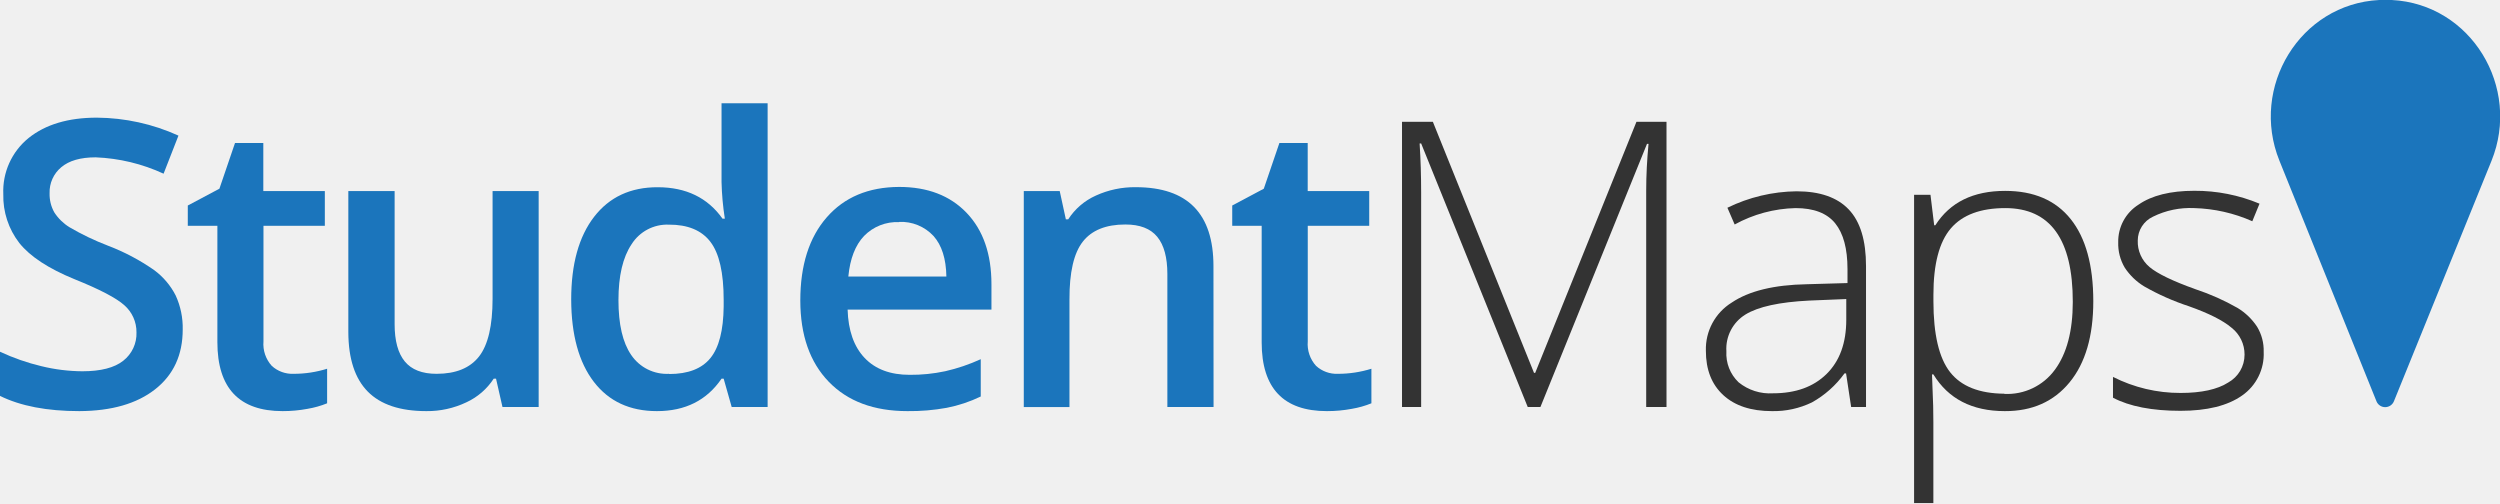
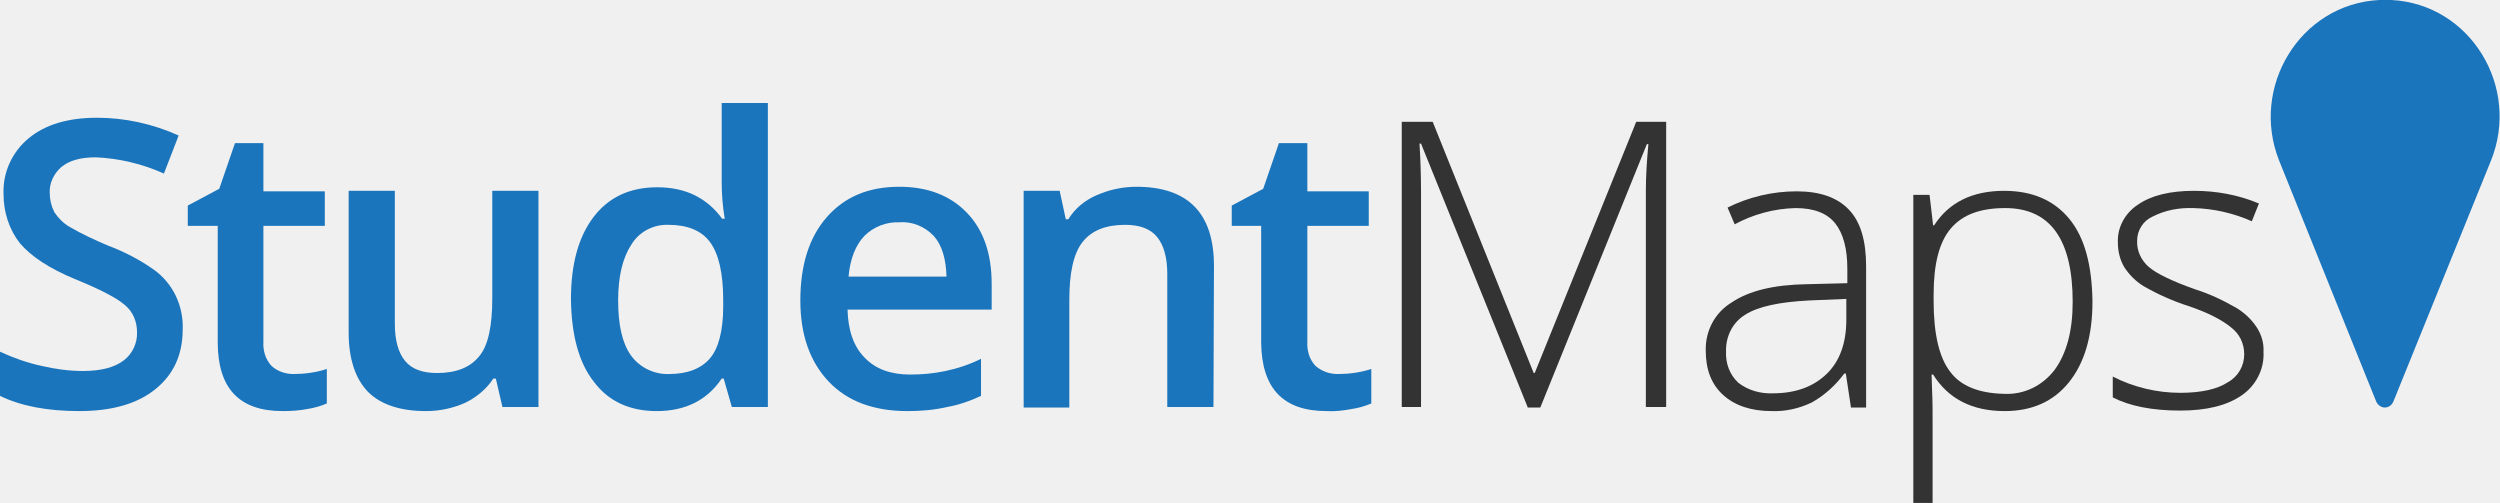
- <svg xmlns="http://www.w3.org/2000/svg" viewBox="0 0 492.56 99.11">
-   <defs>
-     <style>.cls-1{fill:#1b75bc;}.cls-2{fill:#333;}</style>
-   </defs>
-   <g id="Layer_2" data-name="Layer 2">
-     <g id="Layer_1-2" data-name="Layer 1">
-       <path class="cls-1" d="M470,0c-.42,0-.83,0-1.24,0-15.6.8-25.51,17.17-19.66,31.66l19.12,47.4a1.85,1.85,0,0,0,1.72,1.16h0a1.87,1.87,0,0,0,1.72-1.16l19.22-47.36c5.88-14.49-4-30.91-19.65-31.7Q470.59,0,470,0Z" />
-       <path class="cls-1" d="M36,64.92q0,7.5-5.42,11.77T15.62,81Q6.08,81,0,78V69.3a42.63,42.63,0,0,0,8.17,2.85,34.82,34.82,0,0,0,8.06,1c3.64,0,6.33-.7,8.06-2.08a6.78,6.78,0,0,0,2.6-5.58,7,7,0,0,0-2.39-5.35Q22.12,58,14.66,55,7,51.87,3.81,47.88A15.1,15.1,0,0,1,.65,38.26a13.48,13.48,0,0,1,5-11.08q5-4,13.43-4a39.48,39.48,0,0,1,16.08,3.54l-2.93,7.5A35.15,35.15,0,0,0,18.85,31c-3,0-5.23.65-6.77,1.94a6.39,6.39,0,0,0-2.31,5.14,7.29,7.29,0,0,0,.92,3.75,9.43,9.43,0,0,0,3,2.94,51.44,51.44,0,0,0,7.62,3.65,41.78,41.78,0,0,1,9.08,4.81,14.24,14.24,0,0,1,4.23,5A15.27,15.27,0,0,1,36,64.92Z" />
-       <path class="cls-1" d="M57.84,73.65a22.07,22.07,0,0,0,6.61-1v6.81a18.4,18.4,0,0,1-3.86,1.09,26.3,26.3,0,0,1-4.91.45Q42.84,81,42.83,67.42V44.49H37v-4l6.23-3.31,3.07-9h5.58v9.46H64v6.85H51.91V67.26a6.4,6.4,0,0,0,1.64,4.83A6,6,0,0,0,57.84,73.65Z" />
-       <path class="cls-1" d="M99,80.19l-1.27-5.58h-.46a12.83,12.83,0,0,1-5.37,4.65A17.92,17.92,0,0,1,84,81q-7.74,0-11.54-3.85T68.63,65.45V37.64h9.12V63.88c0,3.25.66,5.7,2,7.33s3.42,2.44,6.27,2.44q5.69,0,8.36-3.41t2.67-11.4V37.64h9.08V80.19Z" />
-       <path class="cls-1" d="M129.43,81q-8,0-12.43-5.77T112.54,59q0-10.45,4.52-16.29t12.52-5.82q8.38,0,12.77,6.19h.46a55,55,0,0,1-.65-7.23V20.34h9.08V80.19h-7.08l-1.58-5.58h-.42Q137.81,81,129.43,81Zm2.42-7.31c3.72,0,6.42-1.05,8.12-3.14s2.56-5.48,2.61-10.17V59.07q0-8-2.61-11.42t-8.2-3.39a8.29,8.29,0,0,0-7.34,3.87q-2.58,3.85-2.58,11t2.5,10.79A8.46,8.46,0,0,0,131.85,73.65Z" />
-       <path class="cls-1" d="M178.8,81q-9.93,0-15.52-5.79t-5.6-16q0-10.42,5.2-16.38t14.27-6q8.41,0,13.3,5.11t4.89,14.08V61H167q.19,6.19,3.35,9.52t8.88,3.33a32.36,32.36,0,0,0,7-.71,36.07,36.07,0,0,0,7-2.37v7.35a27.62,27.62,0,0,1-6.7,2.23A40.59,40.59,0,0,1,178.8,81Zm-1.65-37.24a9.08,9.08,0,0,0-6.91,2.73c-1.73,1.82-2.76,4.48-3.1,8h19.32c-.06-3.51-.9-6.17-2.54-8A8.71,8.71,0,0,0,177.15,43.72Z" />
-       <path class="cls-1" d="M239.1,80.19H230V54q0-4.92-2-7.35t-6.29-2.42q-5.73,0-8.38,3.39T210.71,59v21.2h-9V37.64h7.08L210,43.22h.46a12.58,12.58,0,0,1,5.46-4.69,18.37,18.37,0,0,1,7.85-1.65q15.32,0,15.31,15.57Z" />
-       <path class="cls-1" d="M263.58,73.65a22.08,22.08,0,0,0,6.62-1v6.81a18.4,18.4,0,0,1-3.86,1.09,26.3,26.3,0,0,1-4.91.45q-12.84,0-12.85-13.54V44.49h-5.8v-4L249,37.18l3.07-9h5.58v9.46h12.12v6.85H257.66V67.26a6.4,6.4,0,0,0,1.64,4.83A6,6,0,0,0,263.58,73.65Z" />
-       <path class="cls-2" d="M301,80.19,280,28.26h-.3Q280,33,280,38V80.19h-3.77V24h6.08l19.93,49.47h.23L322.42,24h5.92V80.19h-4V37.57c0-3,.16-6.05.46-9.23h-.3l-21,51.85Z" />
-       <path class="cls-2" d="M364.72,80.19l-1-6.62h-.31A19.86,19.86,0,0,1,357,79.28,17.26,17.26,0,0,1,349.1,81q-6.15,0-9.58-3.16t-3.42-8.73a10.77,10.77,0,0,1,5.1-9.5Q346.29,56.18,356,56l8-.23V53q0-6-2.42-9c-1.62-2-4.22-3-7.81-3a26.16,26.16,0,0,0-12,3.23l-1.43-3.3a31.83,31.83,0,0,1,13.62-3.24q6.89,0,10.29,3.58c2.27,2.39,3.4,6.1,3.4,11.16V80.19Zm-15.39-2.7q6.69,0,10.56-3.82T363.76,63V58.92l-7.31.3q-8.81.44-12.56,2.75a7.92,7.92,0,0,0-3.75,7.25,7.81,7.81,0,0,0,2.4,6.1A9.77,9.77,0,0,0,349.33,77.49Z" />
-       <path class="cls-2" d="M395,81q-9.66,0-14.08-7.24h-.27l.12,3.24q.15,2.83.15,6.23V99.11h-3.8V38.38h3.23l.73,6h.23q4.31-6.78,13.77-6.77,8.46,0,12.9,5.56t4.45,16.17q0,10.31-4.68,16T395,81Zm-.08-3.39a11.64,11.64,0,0,0,9.95-4.77q3.51-4.77,3.52-13.35Q408.4,41,395.09,41q-7.3,0-10.73,4t-3.43,13.1v1.23q0,9.81,3.29,14T394.93,77.57Z" />
-       <path class="cls-2" d="M446,69.3a9.94,9.94,0,0,1-4.27,8.64c-2.85,2-6.88,3-12.12,3q-8.39,0-13.3-2.58V74.26a29.25,29.25,0,0,0,13.3,3.16q6.19,0,9.41-2.06a6.26,6.26,0,0,0,3.21-5.48,6.68,6.68,0,0,0-2.56-5.31q-2.55-2.16-8.4-4.23a47.79,47.79,0,0,1-8.81-3.91,12.13,12.13,0,0,1-3.83-3.69,9.25,9.25,0,0,1-1.29-5,8.57,8.57,0,0,1,4-7.42q3.94-2.73,11-2.73a32.83,32.83,0,0,1,12.84,2.54l-1.42,3.46A30.16,30.16,0,0,0,432.31,41a16.54,16.54,0,0,0-8.12,1.69,5.19,5.19,0,0,0-3,4.69,6.52,6.52,0,0,0,2.33,5.24c1.55,1.3,4.58,2.77,9.09,4.38a45.74,45.74,0,0,1,8.24,3.67,12.11,12.11,0,0,1,3.86,3.72A9,9,0,0,1,446,69.3Z" />
+ <svg xmlns="http://www.w3.org/2000/svg" version="1.1" id="Layer_1" x="0px" y="0px" viewBox="0 0 492.6 99.1" style="enable-background:new 0 0 492.6 99.1;" xml:space="preserve">
+   <style type="text/css">
+ 	.st0{fill:#1B75BC;}
+ 	.st1{fill:#333333;}
+ 	.st2{fill:#FFFFFF;}
+ </style>
+   <g>
+     <g id="Layer_1-2">
+       <path class="st0" d="M470,0c-0.4,0-0.8,0-1.2,0c-15.6,0.8-25.5,17.2-19.7,31.7l19.1,47.4c0.3,0.7,1,1.2,1.7,1.2l0,0    c0.8,0,1.4-0.5,1.7-1.2l19.2-47.4c5.9-14.5-4-30.9-19.6-31.7C470.8,0,470.4,0,470,0z" />
+       <path class="st0" d="M36,64.9c0,5-1.8,8.9-5.4,11.8S22,81,15.6,81C9.3,81,4.1,80,0,78v-8.7c2.6,1.2,5.4,2.2,8.2,2.8    c2.6,0.6,5.3,1,8.1,1c3.6,0,6.3-0.7,8.1-2.1c1.7-1.3,2.7-3.4,2.6-5.6c0-2-0.8-4-2.4-5.3c-1.6-1.4-4.9-3.1-9.8-5.1    c-5.1-2.1-8.7-4.5-10.9-7.1c-2.1-2.7-3.2-6.1-3.2-9.6c-0.2-4.3,1.7-8.4,5-11.1c3.3-2.7,7.8-4,13.4-4c5.5,0,11,1.2,16.1,3.5    l-2.9,7.5c-4.2-1.9-8.8-3-13.4-3.2c-3,0-5.2,0.6-6.8,1.9c-1.5,1.3-2.4,3.2-2.3,5.1c0,1.3,0.3,2.6,0.9,3.8c0.8,1.2,1.8,2.2,3,2.9    c2.4,1.4,5,2.6,7.6,3.7c3.2,1.2,6.3,2.8,9.1,4.8c1.8,1.3,3.2,3,4.2,5C35.6,60.3,36.1,62.6,36,64.9z" />
+       <path class="st0" d="M57.8,73.7c2.2,0,4.5-0.3,6.6-1v6.8c-1.2,0.5-2.5,0.9-3.9,1.1C59,80.9,57.3,81,55.7,81    c-8.6,0-12.8-4.5-12.8-13.6V44.5H37v-4l6.2-3.3l3.1-9h5.6v9.5H64v6.8H51.9v22.8c-0.1,1.8,0.4,3.5,1.6,4.8    C54.7,73.2,56.3,73.7,57.8,73.7z" />
+       <path class="st0" d="M99,80.2l-1.3-5.6h-0.5c-1.3,2-3.2,3.6-5.4,4.7C89.4,80.4,86.7,81,84,81c-5.2,0-9-1.3-11.5-3.8    c-2.5-2.6-3.8-6.5-3.8-11.7V37.6h9.1v26.2c0,3.3,0.7,5.7,2,7.3s3.4,2.4,6.3,2.4c3.8,0,6.6-1.1,8.4-3.4C96.2,68,97,64.2,97,58.8    V37.6h9.1v42.6H99z" />
+       <path class="st0" d="M129.4,81c-5.3,0-9.5-1.9-12.4-5.8c-3-3.8-4.4-9.3-4.5-16.2c0-7,1.5-12.4,4.5-16.3s7.2-5.8,12.5-5.8    c5.6,0,9.8,2.1,12.8,6.2h0.5c-0.4-2.4-0.6-4.8-0.6-7.2V20.3h9.1v59.9h-7.1l-1.6-5.6h-0.4C139.3,78.9,135,81,129.4,81z M131.8,73.7    c3.7,0,6.4-1.1,8.1-3.1s2.6-5.5,2.6-10.2v-1.3c0-5.3-0.9-9.1-2.6-11.4c-1.7-2.3-4.5-3.4-8.2-3.4c-3-0.1-5.8,1.4-7.3,3.9    c-1.7,2.6-2.6,6.2-2.6,11c0,4.8,0.8,8.4,2.5,10.8C126,72.4,128.9,73.8,131.8,73.7L131.8,73.7z" />
+       <path class="st0" d="M178.8,81c-6.6,0-11.8-1.9-15.5-5.8s-5.6-9.2-5.6-16c0-6.9,1.7-12.4,5.2-16.4c3.5-4,8.2-6,14.3-6    c5.6,0,10,1.7,13.3,5.1c3.3,3.4,4.9,8.1,4.9,14.1v5H167c0.1,4.1,1.2,7.3,3.4,9.5c2.1,2.2,5.1,3.3,8.9,3.3c2.4,0,4.7-0.2,7-0.7    c2.4-0.5,4.8-1.3,7-2.4v7.3c-2.1,1-4.4,1.8-6.7,2.2C184,80.8,181.4,81,178.8,81z M177.2,43.8c-2.6-0.1-5.1,0.9-6.9,2.7    c-1.7,1.8-2.8,4.5-3.1,8h19.3c-0.1-3.5-0.9-6.2-2.5-8C182.2,44.6,179.7,43.6,177.2,43.8L177.2,43.8z" />
+       <path class="st0" d="M239.1,80.2H230V54c0-3.3-0.7-5.7-2-7.3c-1.3-1.6-3.4-2.4-6.3-2.4c-3.8,0-6.6,1.1-8.4,3.4    c-1.8,2.3-2.6,6.1-2.6,11.4v21.2h-9V37.6h7.1l1.2,5.6h0.5c1.3-2.1,3.2-3.7,5.5-4.7c2.5-1.1,5.1-1.7,7.9-1.7    c10.2,0,15.3,5.2,15.3,15.6L239.1,80.2z" />
+       <path class="st0" d="M263.6,73.7c2.2,0,4.5-0.3,6.6-1v6.8c-1.2,0.5-2.5,0.9-3.9,1.1c-1.6,0.3-3.3,0.5-4.9,0.4    c-8.6,0-12.8-4.5-12.9-13.5v-23h-5.8v-4l6.2-3.3l3.1-9h5.6v9.5h12.1v6.8h-12.1v22.8c-0.1,1.8,0.4,3.5,1.6,4.8    C260.5,73.2,262,73.7,263.6,73.7z" />
+       <path class="st1" d="M301,80.2l-21-51.9h-0.3c0.2,3.2,0.3,6.4,0.3,9.7v42.2h-3.8V24h6.1l19.9,49.5h0.2l20-49.5h5.9v56.2h-4V37.6    c0-3,0.2-6,0.5-9.2h-0.3l-21,51.9H301z" />
+       <path class="st1" d="M364.7,80.2l-1-6.6h-0.3c-1.7,2.3-3.9,4.3-6.4,5.7c-2.5,1.2-5.2,1.8-7.9,1.7c-4.1,0-7.3-1.1-9.6-3.2    s-3.4-5-3.4-8.7c-0.1-3.9,1.8-7.5,5.1-9.5c3.4-2.3,8.3-3.5,14.8-3.6l8-0.2V53c0-4-0.8-7-2.4-9c-1.6-2-4.2-3-7.8-3    c-4.2,0.1-8.3,1.2-12,3.2l-1.4-3.3c4.2-2.1,8.9-3.2,13.6-3.2c4.6,0,8,1.2,10.3,3.6c2.3,2.4,3.4,6.1,3.4,11.2v27.8H364.7z     M349.3,77.5c4.5,0,8-1.3,10.6-3.8c2.6-2.5,3.9-6.1,3.9-10.7v-4.1l-7.3,0.3c-5.9,0.3-10.1,1.2-12.6,2.8c-2.5,1.5-3.9,4.3-3.8,7.3    c-0.1,2.3,0.7,4.5,2.4,6.1C344.4,76.9,346.9,77.6,349.3,77.5z" />
+       <path class="st1" d="M395,81c-6.4,0-11.1-2.4-14.1-7.2h-0.3l0.1,3.2c0.1,1.9,0.1,4,0.1,6.2v15.9h-3.8V38.4h3.2l0.7,6h0.2    c2.9-4.5,7.5-6.8,13.8-6.8c5.6,0,9.9,1.9,12.9,5.6c3,3.7,4.4,9.1,4.5,16.2c0,6.9-1.6,12.2-4.7,16C404.6,79.1,400.4,81,395,81z     M394.9,77.6c3.9,0.2,7.6-1.6,10-4.8c2.3-3.2,3.5-7.6,3.5-13.3c0-12.3-4.4-18.5-13.3-18.5c-4.9,0-8.4,1.3-10.7,4s-3.4,7-3.4,13.1    v1.2c0,6.5,1.1,11.2,3.3,14C386.4,76.1,390,77.5,394.9,77.6L394.9,77.6z" />
+       <path class="st1" d="M446,69.3c0.2,3.4-1.5,6.7-4.3,8.6c-2.9,2-6.9,3-12.1,3c-5.6,0-10-0.9-13.3-2.6v-4.1    c4.1,2.1,8.7,3.2,13.3,3.2c4.1,0,7.3-0.7,9.4-2.1c2-1.1,3.2-3.2,3.2-5.5c0-2.1-0.9-4-2.6-5.3c-1.7-1.4-4.5-2.9-8.4-4.2    c-3.1-1-6-2.3-8.8-3.9c-1.5-0.9-2.8-2.2-3.8-3.7c-0.9-1.5-1.3-3.2-1.3-5c-0.1-3,1.5-5.8,4-7.4c2.6-1.8,6.3-2.7,11-2.7    c4.4,0,8.8,0.8,12.8,2.5l-1.4,3.5c-3.6-1.6-7.5-2.5-11.5-2.6c-2.8-0.1-5.6,0.4-8.1,1.7c-1.8,0.8-3,2.7-3,4.7    c-0.1,2,0.8,3.9,2.3,5.2c1.5,1.3,4.6,2.8,9.1,4.4c2.9,0.9,5.6,2.2,8.2,3.7c1.5,0.9,2.9,2.2,3.9,3.7    C445.6,65.9,446.1,67.6,446,69.3z" />
+     </g>
+   </g>
+   <g>
+     <path class="st0" d="M776.7,81c-0.4,0-0.8,0-1.2,0c-15.6,0.8-25.5,17.2-19.7,31.7l19.1,47.4c0.3,0.7,1,1.2,1.7,1.2l0,0   c0.8,0,1.4-0.5,1.7-1.2l19.2-47.4c5.9-14.5-4-30.9-19.7-31.7C777.5,81,777.1,81,776.7,81z" />
+     <g>
+       <path class="st2" d="M782.7,98.2c0,0.6,0,1.1,0,1.7c-2,0-3.6-0.8-4.9-2.3c-0.7,0.7-1.4,1.3-2.1,2c0.5,0.5,0.9,0.9,1.3,1.3    c0.5,0.4,0.6,0.8,0.6,1.4c0,1.4,0,2.8,0,4.2c0,0.1,0,0.2,0,0.3c-0.6,0-1.1,0-1.7,0c0-0.1,0-0.2,0-0.2c0-1.3,0-2.6,0-3.8    c0-0.1,0-0.2-0.1-0.3c-0.8-0.7-1.6-1.4-2.4-2.1c-0.9-0.8-0.9-1.9-0.1-2.7c0.8-0.8,1.5-1.5,2.3-2.3c0.6-0.6,1.6-0.6,2.2,0    c0.6,0.6,1.2,1.2,1.8,1.8c0.8,0.7,1.7,1.1,2.7,1.1C782.5,98.2,782.6,98.2,782.7,98.2z" />
+       <path class="st2" d="M782.7,109.4c-2.4,0-4.3-1.9-4.3-4.3c0-2.4,1.9-4.3,4.3-4.3c2.4,0,4.3,1.9,4.3,4.3    C787,107.5,785.1,109.4,782.7,109.4z M782.7,102.1c-1.7,0-3,1.3-3,3c0,1.7,1.3,3,3,3c1.7,0,3-1.4,3-3    C785.7,103.4,784.4,102.1,782.7,102.1z" />
+       <path class="st2" d="M770.8,109.4c-2.4,0-4.3-1.9-4.3-4.3c0-2.4,1.9-4.3,4.3-4.3c2.3,0,4.3,2,4.3,4.3    C775,107.5,773.1,109.4,770.8,109.4z M770.8,102.1c-1.7,0-3,1.3-3,3c0,1.7,1.3,3,3,3c1.7,0,3-1.3,3-3    C773.8,103.4,772.4,102.1,770.8,102.1z" />
+       <path class="st2" d="M781.4,93.5c0,1-0.8,1.7-1.7,1.7c-0.9,0-1.7-0.8-1.7-1.7c0-0.9,0.8-1.7,1.7-1.7    C780.7,91.9,781.4,92.6,781.4,93.5z" />
    </g>
  </g>
</svg>
